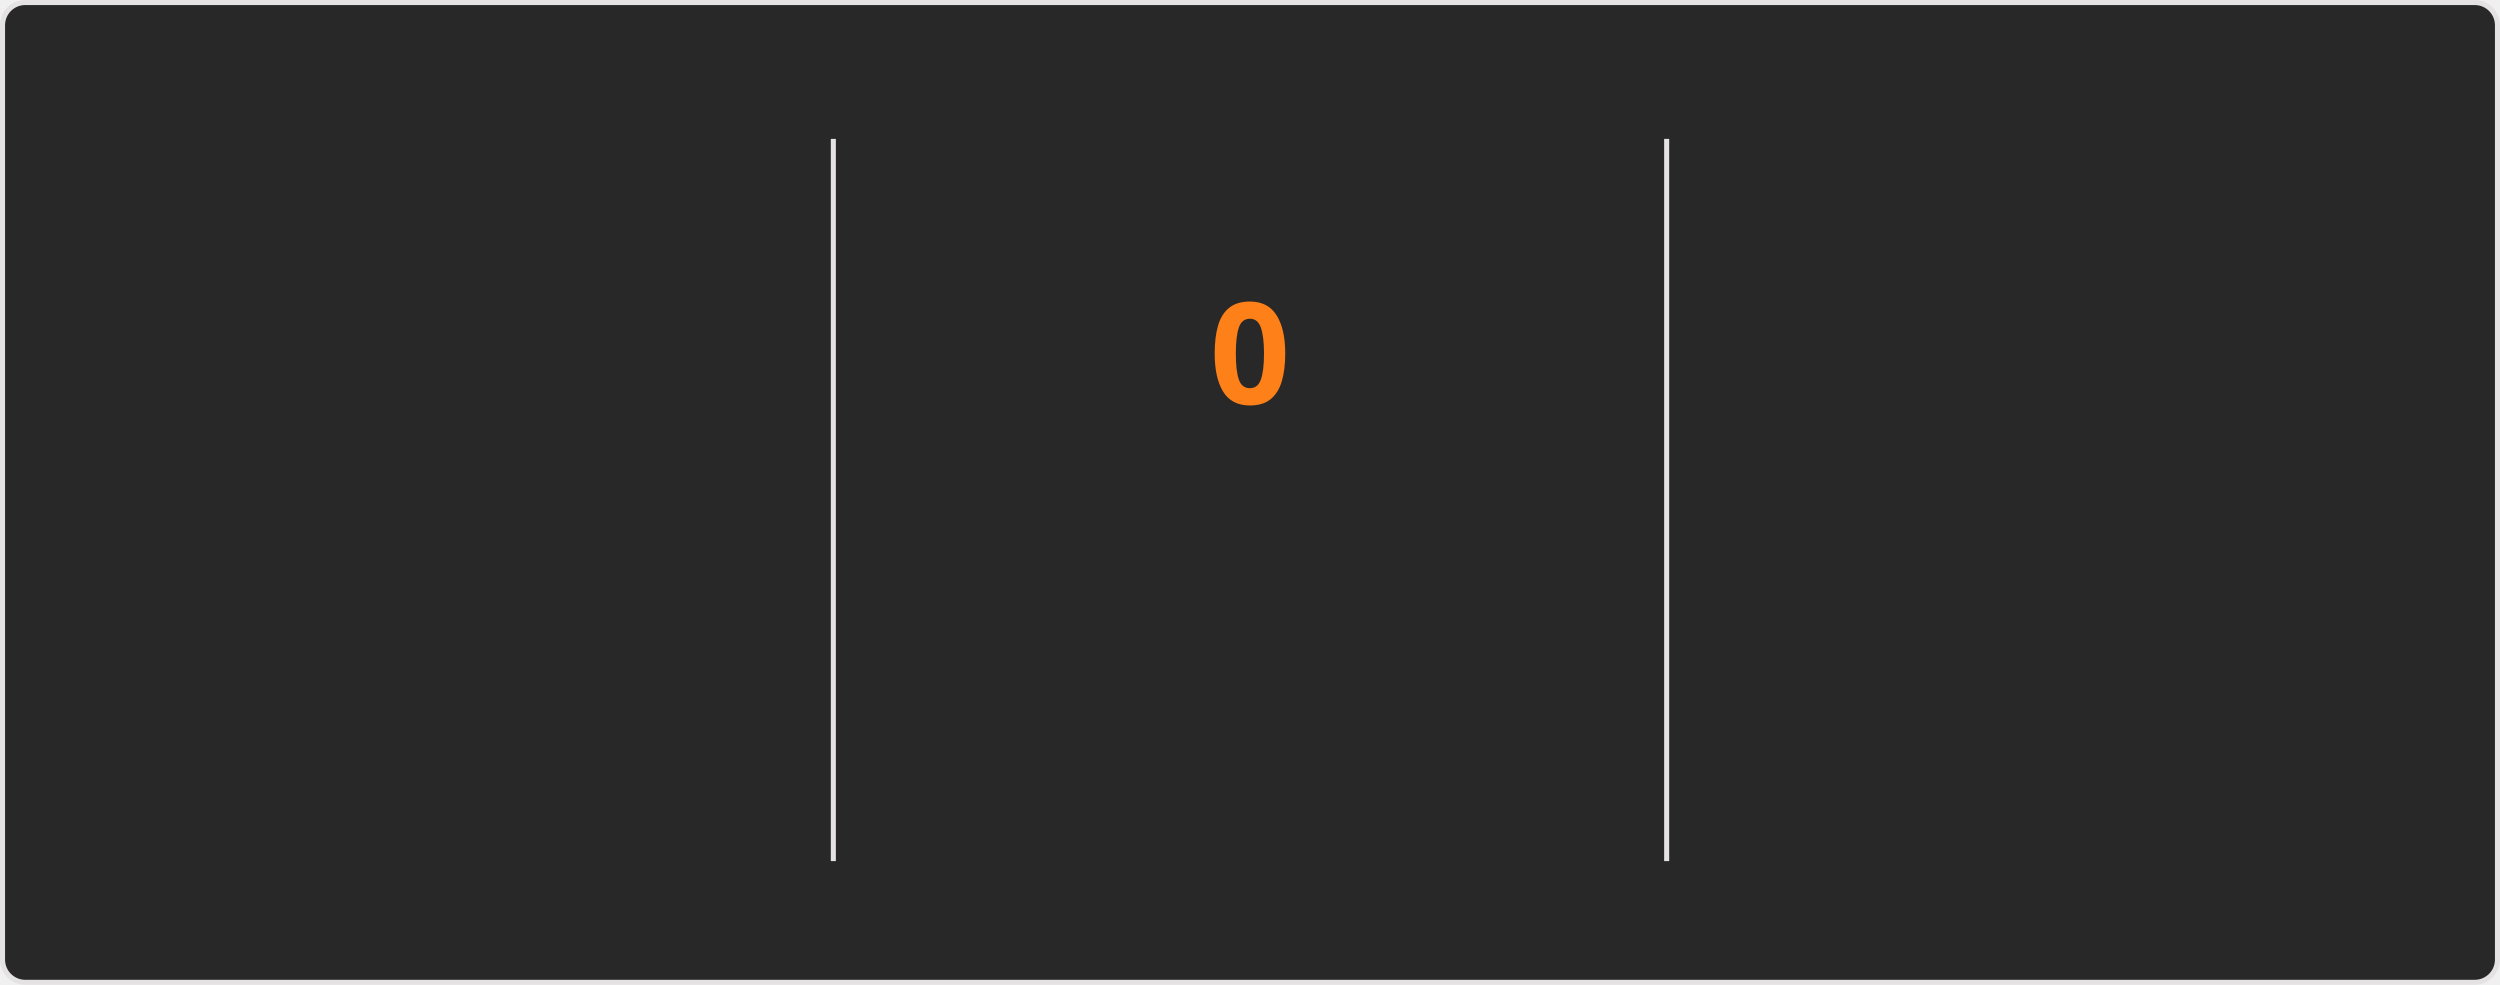
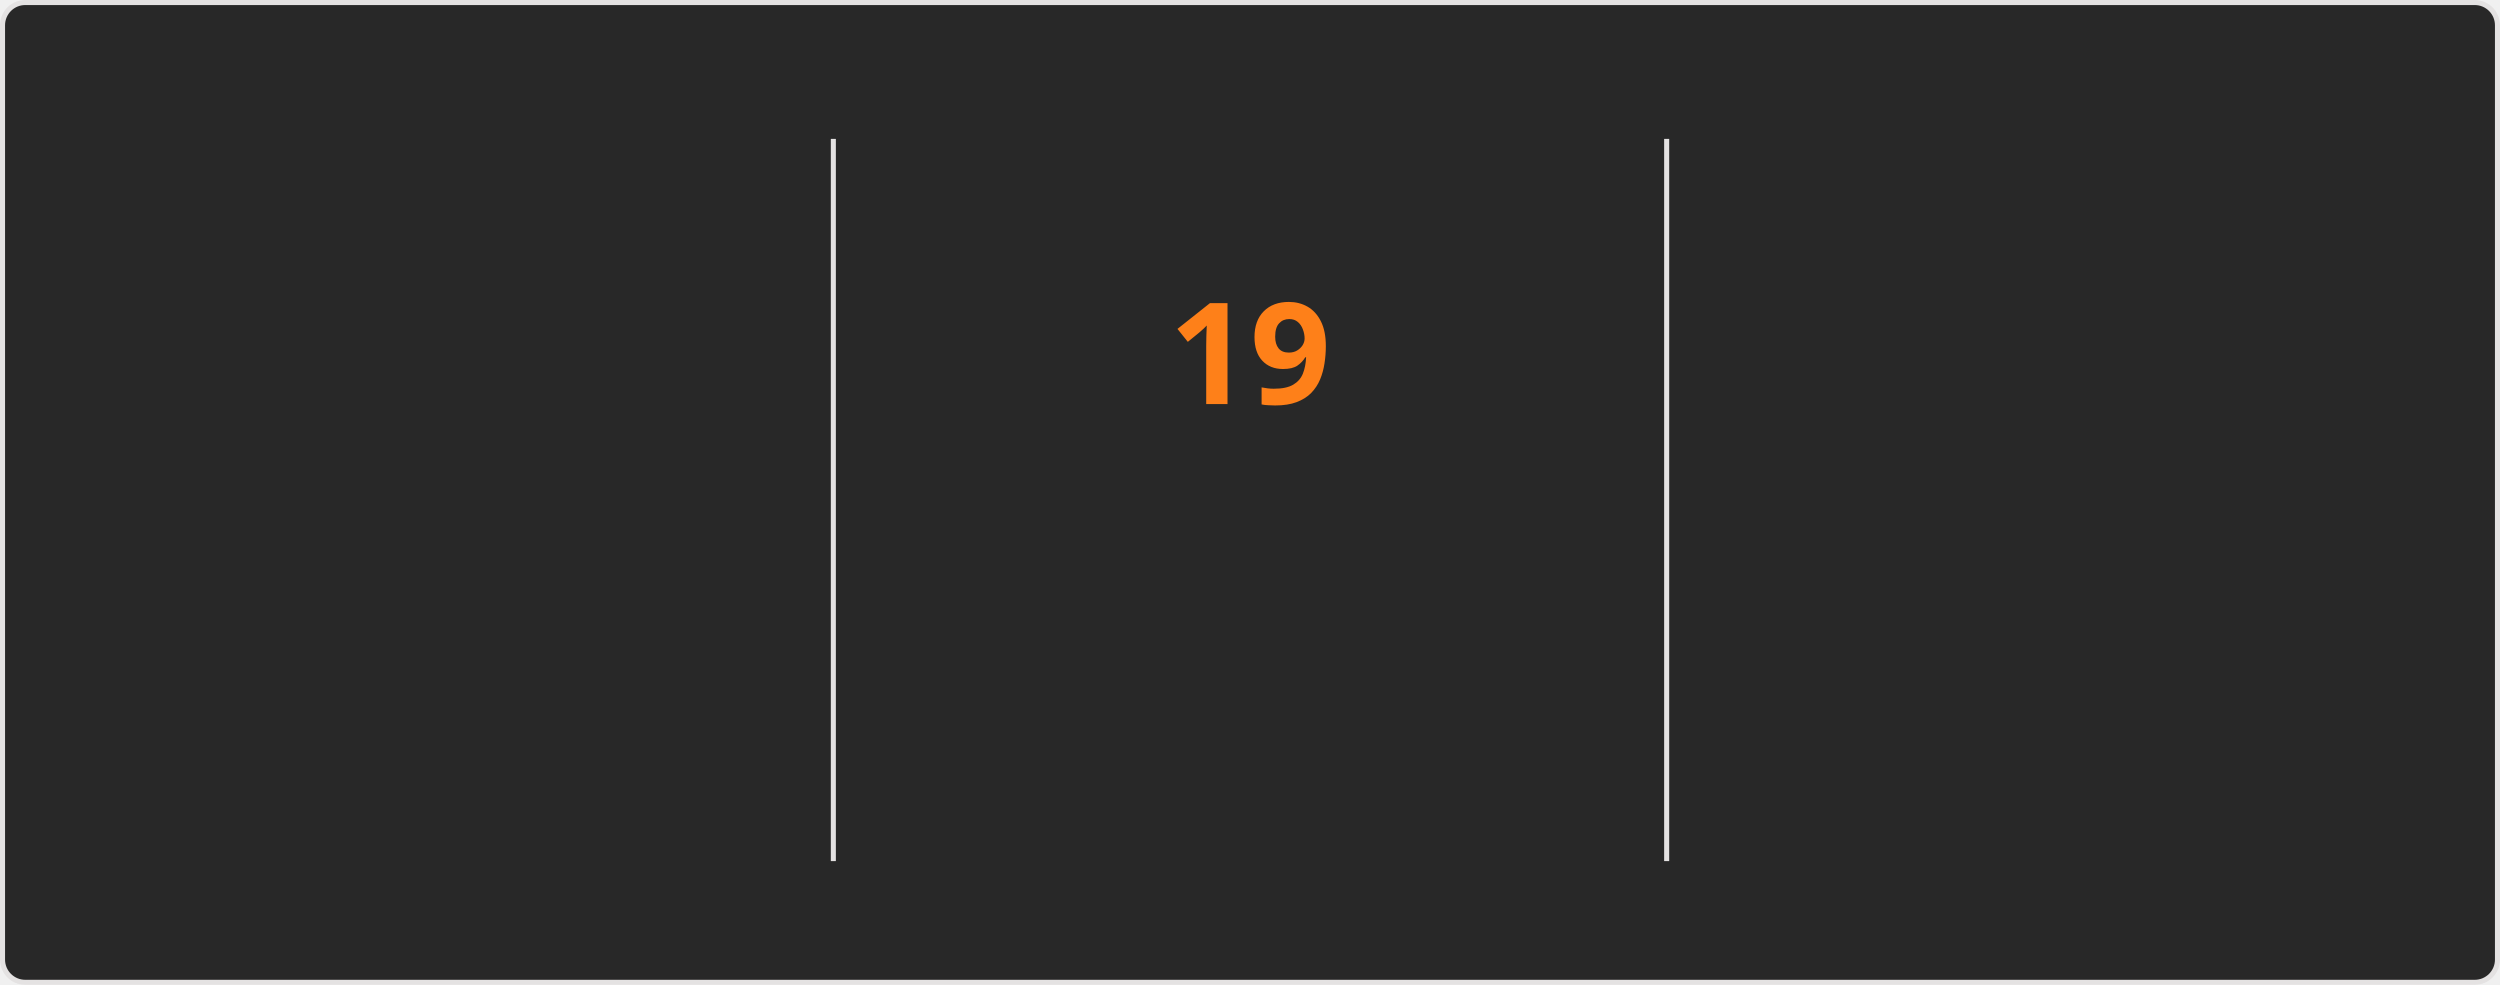
<svg xmlns="http://www.w3.org/2000/svg" style="isolation: isolate" viewBox="0 0 495 195" width="495px" height="195px" direction="ltr">
  <style>
    @keyframes currstreak {
      0% { font-size: 3px; opacity: 0.2; }
      80% { font-size: 34px; opacity: 1; }
      100% { font-size: 28px; opacity: 1; }
    }
    @keyframes fadein {
      0% { opacity: 0; }
      100% { opacity: 1; }
    }
    .big-number {
      font-family: "Segoe UI", Ubuntu, sans-serif;
      font-weight: 700;
      font-size: 28px;
      fill: #fabd2f;
    }
    .label {
      font-family: "Segoe UI", Ubuntu, sans-serif;
      font-weight: 400;
      font-size: 14px;
      fill: #fabd2f;
    }
    .range-text {
      font-family: "Segoe UI", Ubuntu, sans-serif;
      font-weight: 400;
      font-size: 12px;
      fill: #8ec07c;
    }
    .current-streak-num {
      font-family: "Segoe UI", Ubuntu, sans-serif;
      font-weight: 700;
      font-size: 28px;
      fill: #fe8019;
    }</style>
  <defs>
    <clipPath id="outer_rectangle">
      <rect width="495" height="195" rx="4.5" />
    </clipPath>
    <mask id="mask_out_ring_behind_fire">
      <rect width="495" height="195" fill="white" />
      <ellipse id="mask-ellipse" cx="247.5" cy="32" rx="13" ry="18" fill="black" />
    </mask>
  </defs>
  <g clip-path="url(#outer_rectangle)">
    <g style="isolation: isolate">
      <rect fill="#282828" rx="4.5" x="0.5" y="0.5" width="494" height="194" stroke="#e4e2e2" />
    </g>
    <g style="isolation: isolate">
      <line x1="165" y1="28" x2="165" y2="170" vector-effect="non-scaling-stroke" stroke-width="1" stroke="#e4e2e2" stroke-linejoin="miter" stroke-linecap="square" stroke-miterlimit="3" />
      <line x1="330" y1="28" x2="330" y2="170" vector-effect="non-scaling-stroke" stroke-width="1" stroke="#e4e2e2" stroke-linejoin="miter" stroke-linecap="square" stroke-miterlimit="3" />
    </g>
    <g style="isolation: isolate">
      <g transform="translate(82.5, 48)">
        <text x="0" y="32" stroke-width="0" text-anchor="middle" class="big-number" style="opacity: 0; animation: fadein 0.5s linear forwards 0.6s">
            3.8K
          </text>
      </g>
      <g transform="translate(82.5, 84)">
        <text x="0" y="32" stroke-width="0" text-anchor="middle" class="label" style="opacity: 0; animation: fadein 0.5s linear forwards 0.7s">
            Total Contributions
          </text>
      </g>
      <g transform="translate(82.5, 114)">
        <text x="0" y="32" stroke-width="0" text-anchor="middle" class="range-text" style="opacity: 0; animation: fadein 0.5s linear forwards 0.8s">
            Oct 5 - Present
          </text>
      </g>
    </g>
    <g style="isolation: isolate">
      <g mask="url(#mask_out_ring_behind_fire)">
        <circle cx="247.5" cy="71" r="40" fill="none" stroke="#fabd2f" stroke-width="5" style="opacity: 0; animation: fadein 0.5s linear forwards 0.4s" />
      </g>
      <g transform="translate(247.5, 19.5)" stroke-opacity="0" style="opacity: 0; animation: fadein 0.5s linear forwards 0.6s">
        <path d="M -12 -0.5 L 15 -0.5 L 15 23.5 L -12 23.5 L -12 -0.5 Z" fill="none" />
        <path d="M 1.5 0.67 C 1.5 0.67 2.24 3.32 2.24 5.47 C 2.24 7.53 0.89 9.2 -1.17 9.2 C -3.23 9.2 -4.79 7.53 -4.79 5.47 L -4.76 5.11 C -6.78 7.51 -8 10.62 -8 13.99 C -8 18.41 -4.42 22 0 22 C 4.42 22 8 18.41 8 13.99 C 8 8.6 5.41 3.79 1.5 0.67 Z M -0.29 19 C -2.07 19 -3.51 17.6 -3.51 15.86 C -3.51 14.24 -2.46 13.1 -0.7 12.74 C 1.07 12.38 2.9 11.53 3.92 10.16 C 4.31 11.45 4.51 12.81 4.51 14.2 C 4.51 16.85 2.36 19 -0.29 19 Z" fill="#fabd2f" stroke-opacity="0" />
      </g>
      <g transform="translate(247.5, 48)">
        <text x="0" y="32" stroke-width="0" text-anchor="middle" class="current-streak-num" style="animation: currstreak 0.6s linear forwards">
-             0
+             19
          </text>
      </g>
      <g transform="translate(247.5, 108)">
        <text x="0" y="32" stroke-width="0" text-anchor="middle" class="label" style="opacity: 0; animation: fadein 0.5s linear forwards 0.9s">
            Current Streak
          </text>
      </g>
      <g transform="translate(247.5, 145)">
        <text x="0" y="21" stroke-width="0" text-anchor="middle" class="range-text" style="opacity: 0; animation: fadein 0.5s linear forwards 0.9s">
-             0 days
+             Sep 16 - Oct 4
          </text>
      </g>
    </g>
    <g style="isolation: isolate">
      <g transform="translate(412.5, 48)">
        <text x="0" y="32" stroke-width="0" text-anchor="middle" class="big-number" style="opacity: 0; animation: fadein 0.5s linear forwards 1.2s">
            35
          </text>
      </g>
      <g transform="translate(412.5, 84)">
        <text x="0" y="32" stroke-width="0" text-anchor="middle" class="label" style="opacity: 0; animation: fadein 0.5s linear forwards 1.3s">
            Longest Streak
          </text>
      </g>
      <g transform="translate(412.5, 114)">
        <text x="0" y="32" stroke-width="0" text-anchor="middle" class="range-text" style="opacity: 0; animation: fadein 0.5s linear forwards 1.4s">
            Jul 19 - Aug 22
          </text>
      </g>
    </g>
  </g>
</svg>
